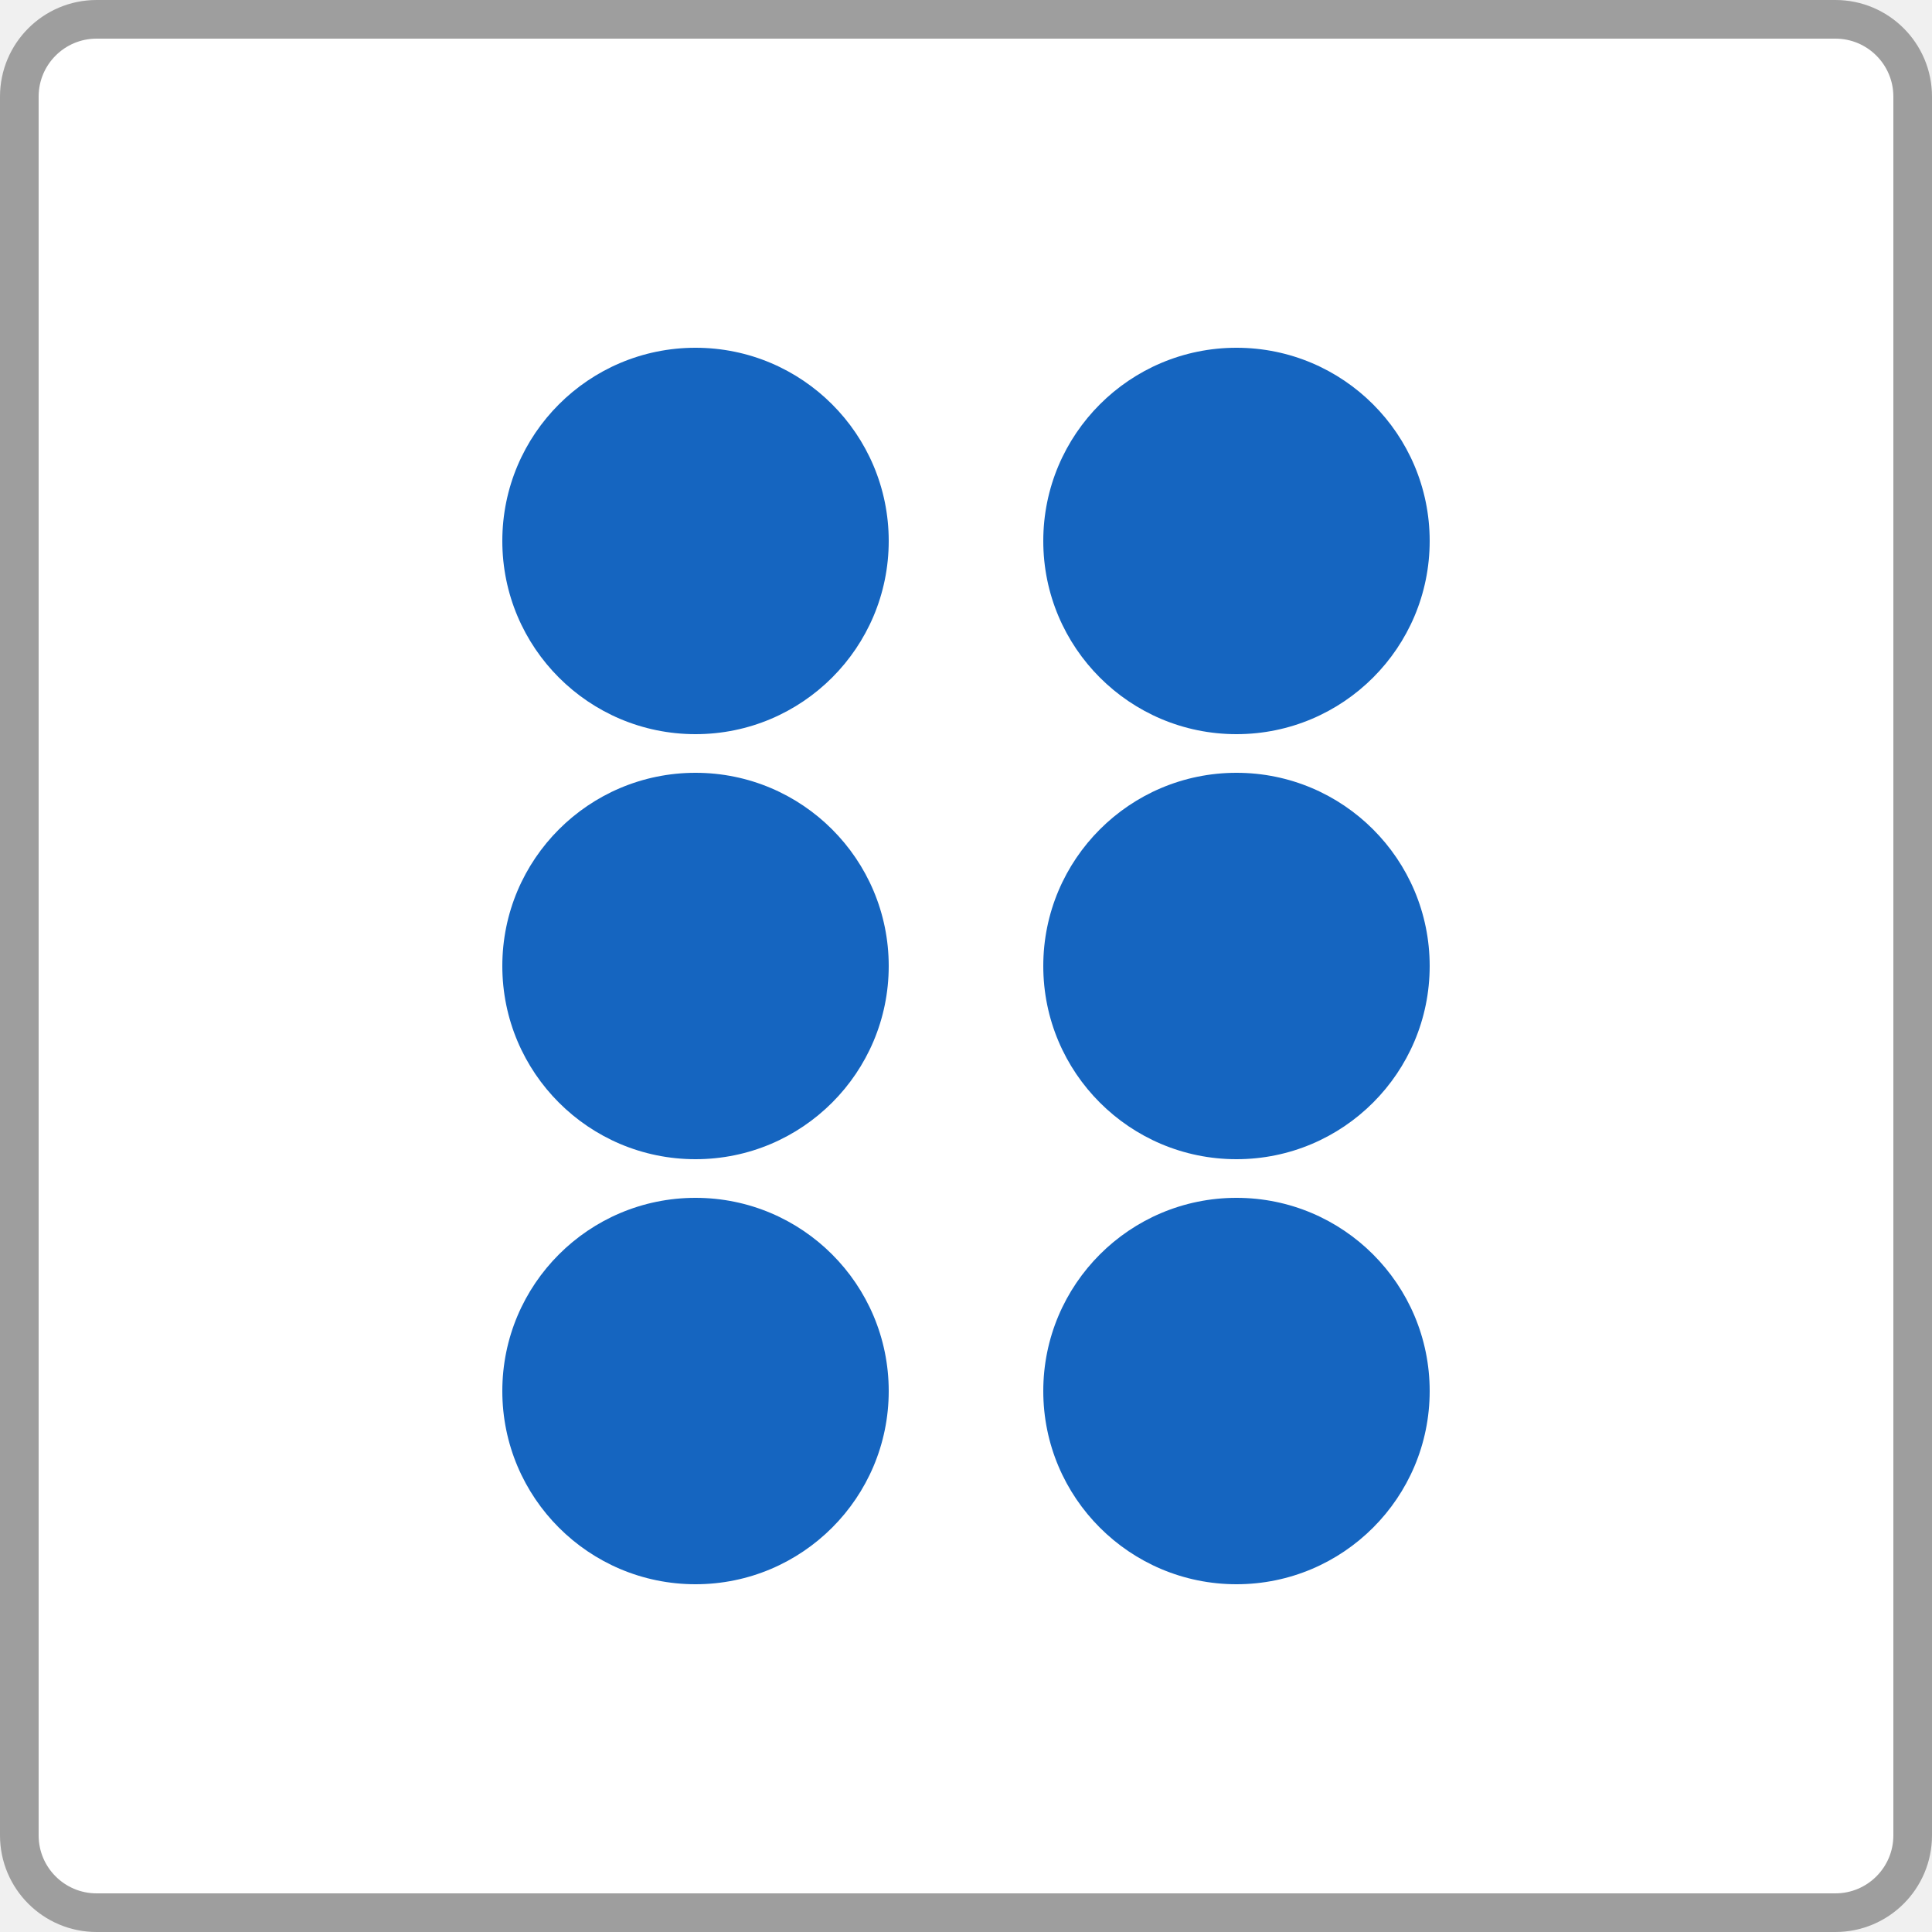
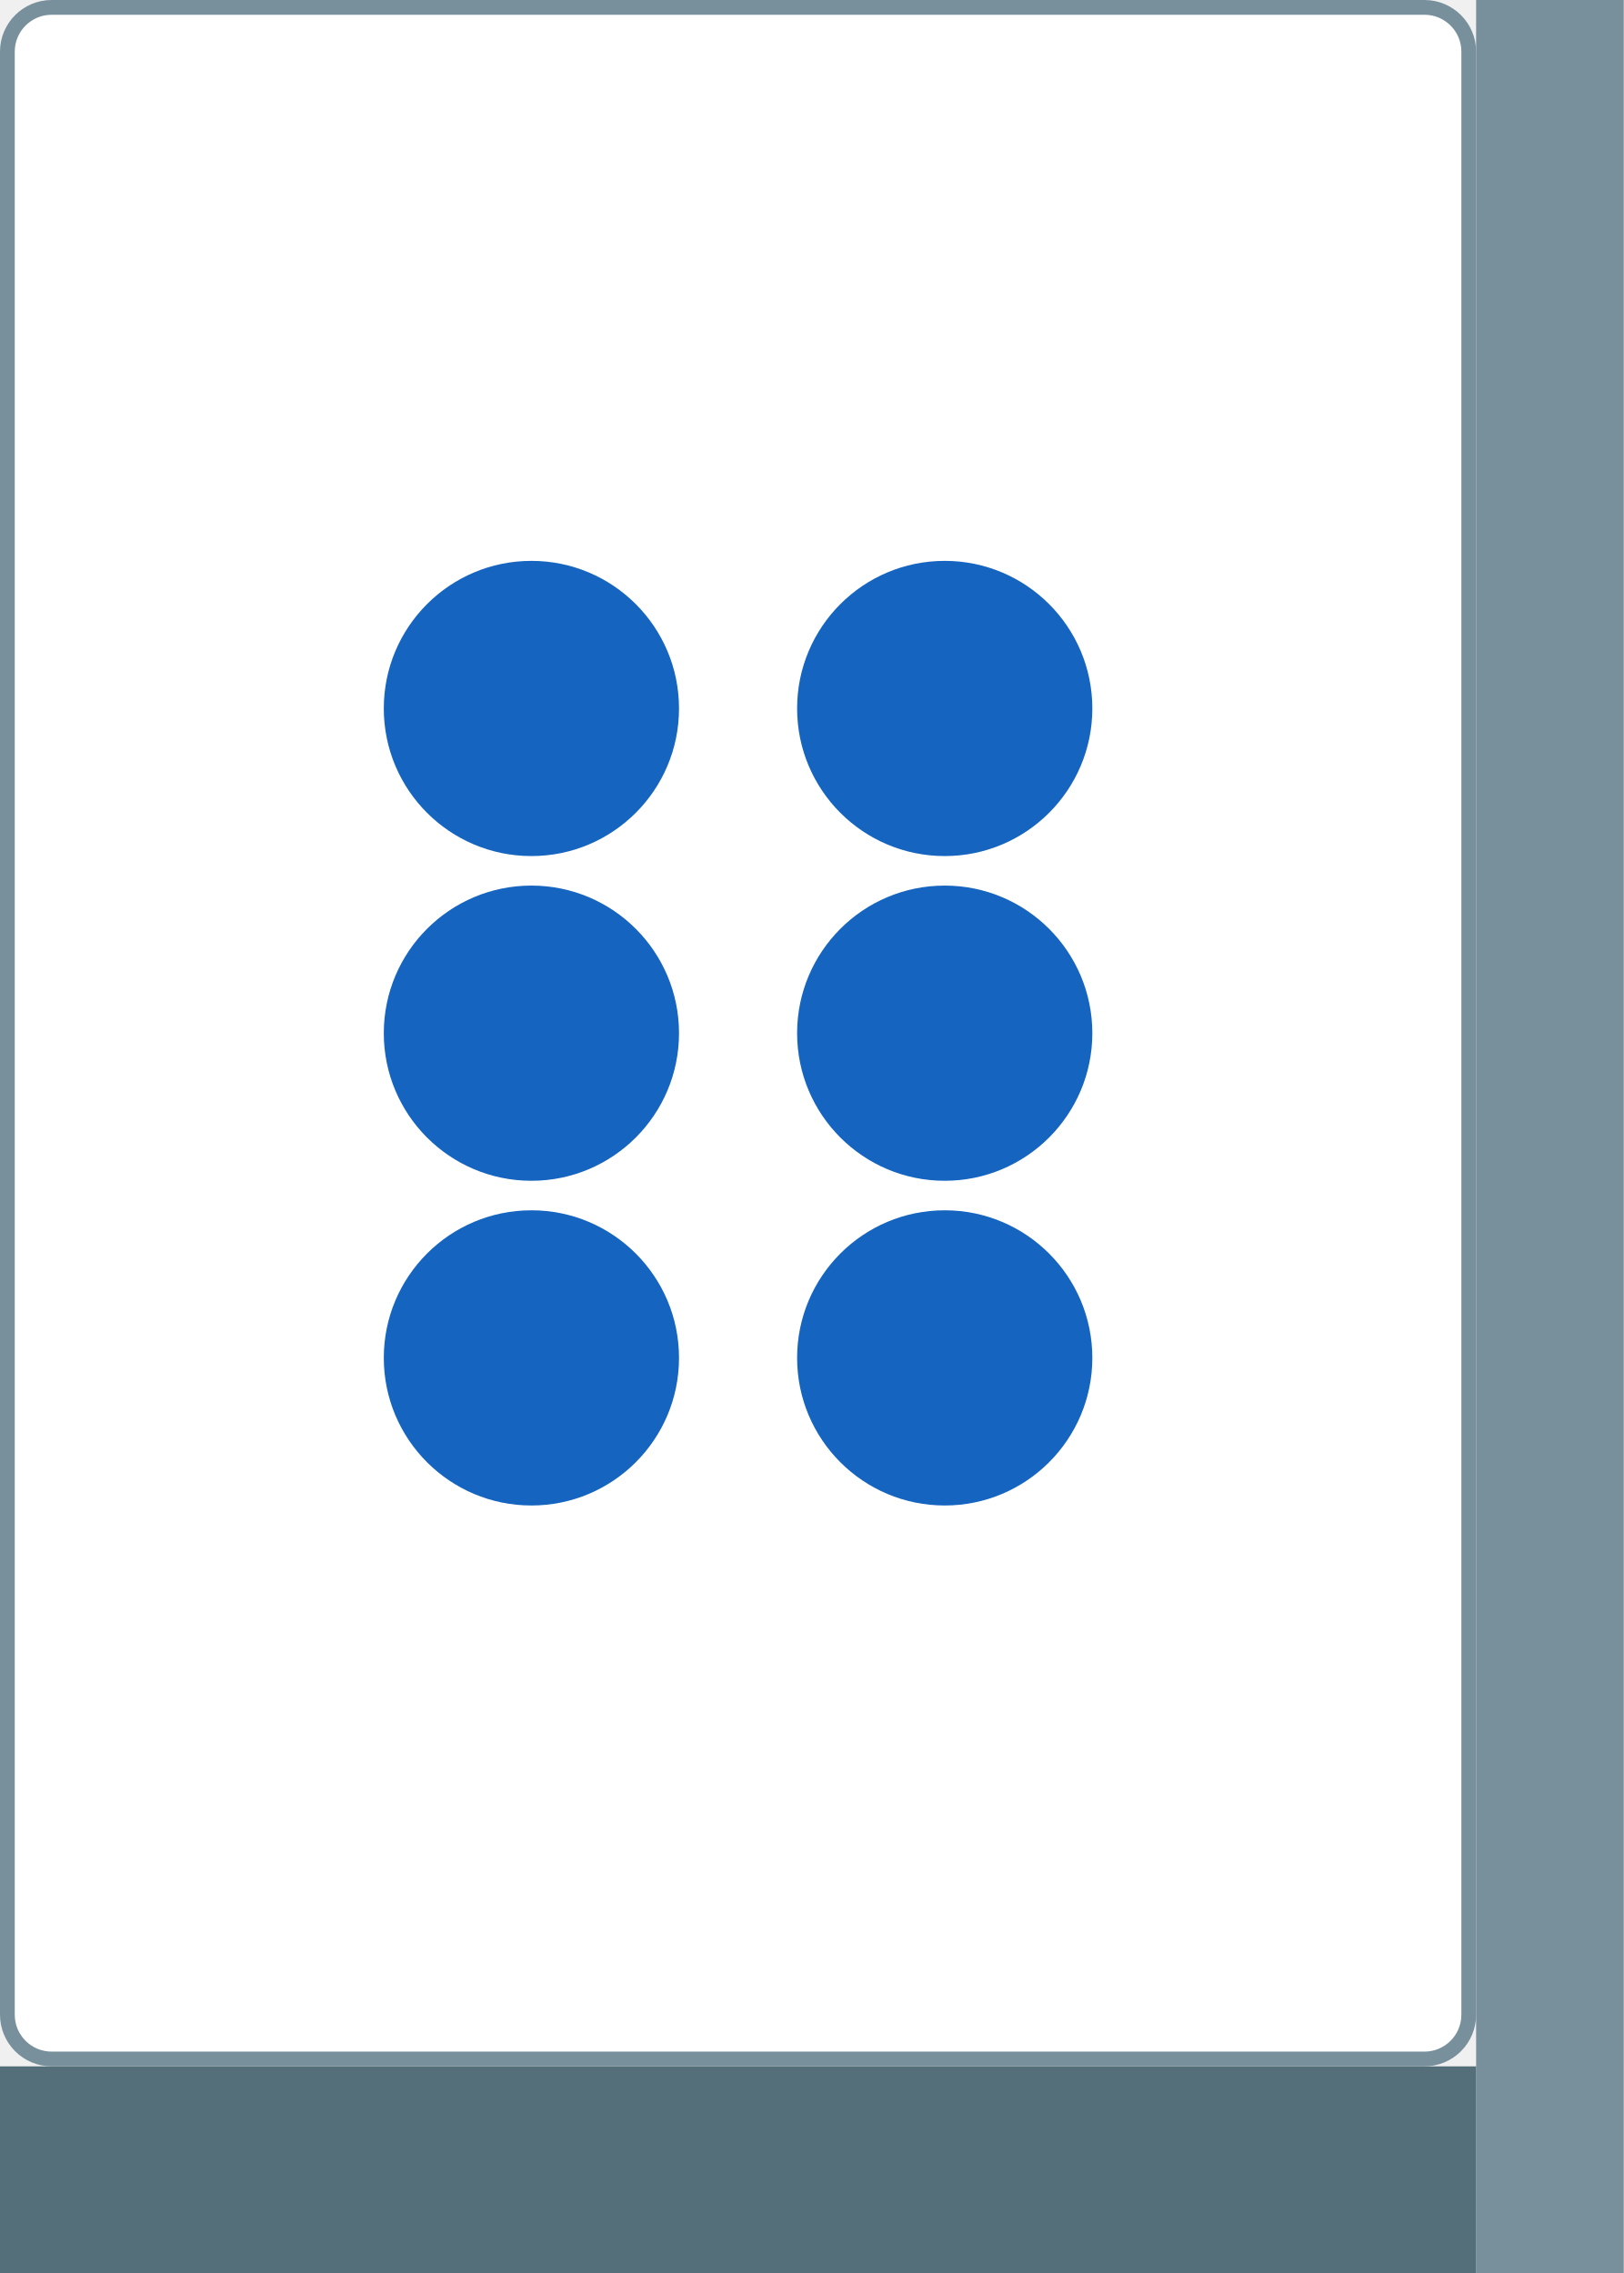
- <svg xmlns="http://www.w3.org/2000/svg" width="100" height="100" viewBox="0 0 100 100">
-   <rect x="1" y="1" width="98" height="98" rx="4" fill="#ffffff" stroke="#9e9e9e" stroke-width="2" />
-   <circle cx="36" cy="28" r="10" fill="#1565c0" />
-   <circle cx="64" cy="28" r="10" fill="#1565c0" />
-   <circle cx="36" cy="50" r="10" fill="#1565c0" />
-   <circle cx="64" cy="50" r="10" fill="#1565c0" />
-   <circle cx="36" cy="72" r="10" fill="#1565c0" />
-   <circle cx="64" cy="72" r="10" fill="#1565c0" />
+ <svg xmlns="http://www.w3.org/2000/svg" width="110" height="154" viewBox="0 0 110 154">
+   <rect x="100" y="0" width="10" height="154" fill="#78909c" />
+   <rect x="0" y="140" width="100" height="14" fill="#546e7a" />
+   <rect x="0.5" y="0.5" width="99" height="139" rx="3" fill="#ffffff" stroke="#78909c" stroke-width="1" />
+   <g transform="translate(0,20)">
+     <circle cx="36" cy="28" r="10" fill="#1565c0" />
+     <circle cx="64" cy="28" r="10" fill="#1565c0" />
+     <circle cx="36" cy="50" r="10" fill="#1565c0" />
+     <circle cx="64" cy="50" r="10" fill="#1565c0" />
+     <circle cx="36" cy="72" r="10" fill="#1565c0" />
+     <circle cx="64" cy="72" r="10" fill="#1565c0" />
+   </g>
</svg>
